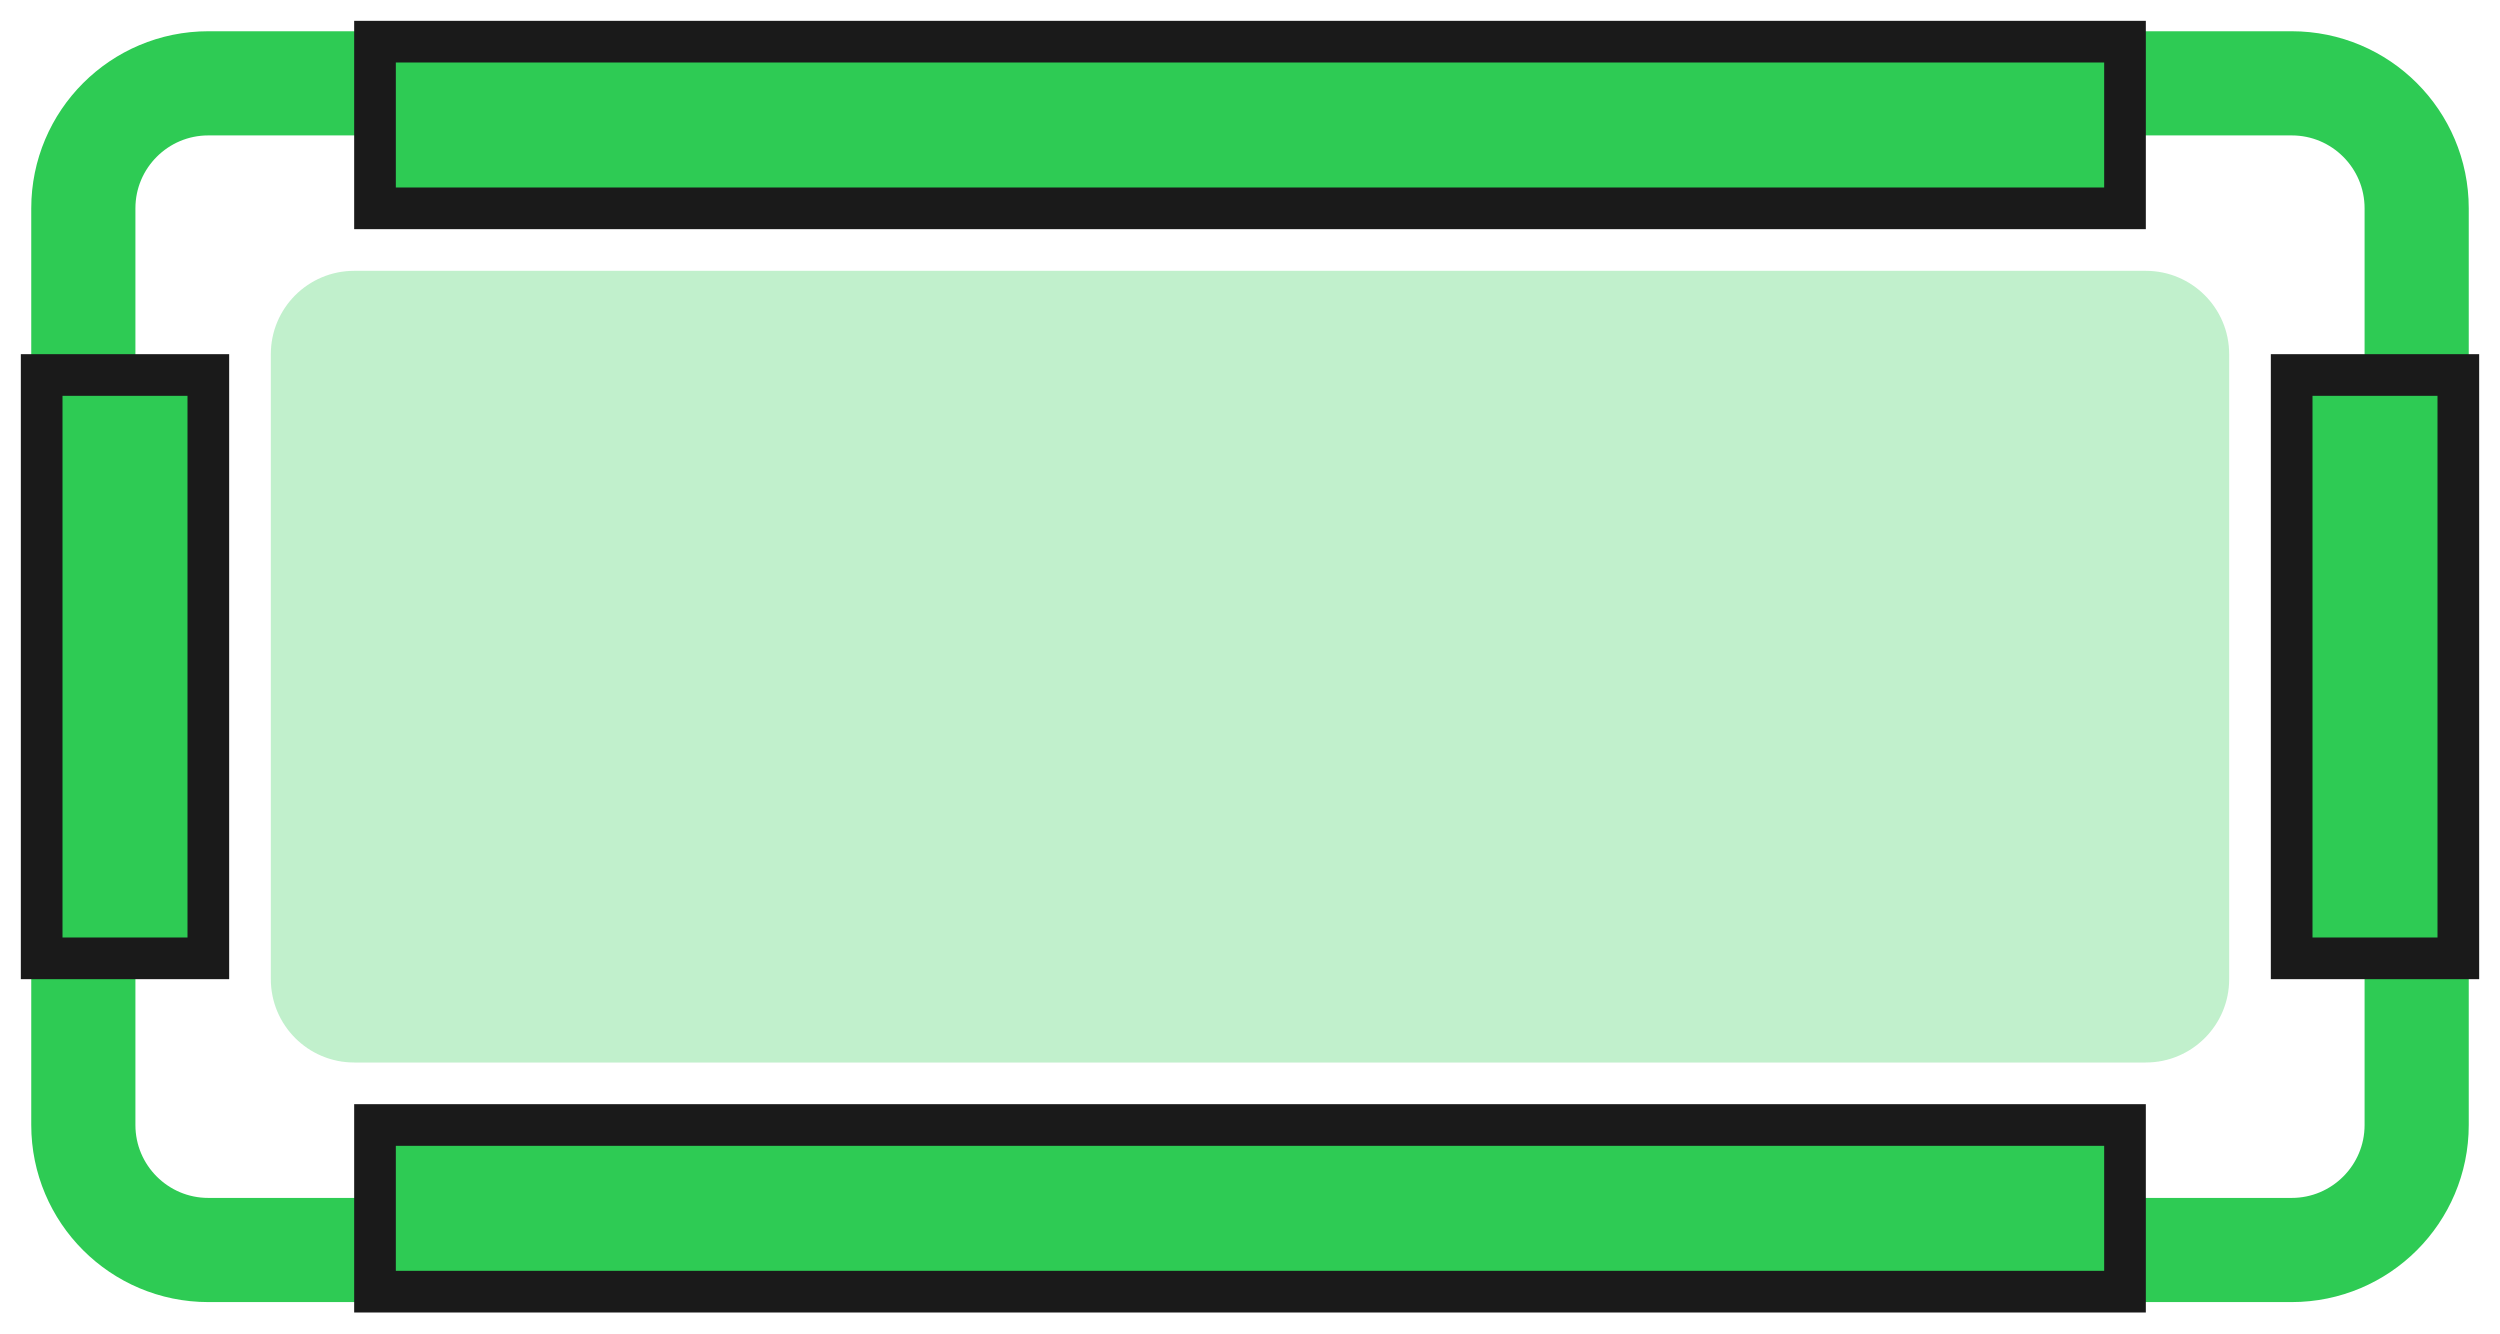
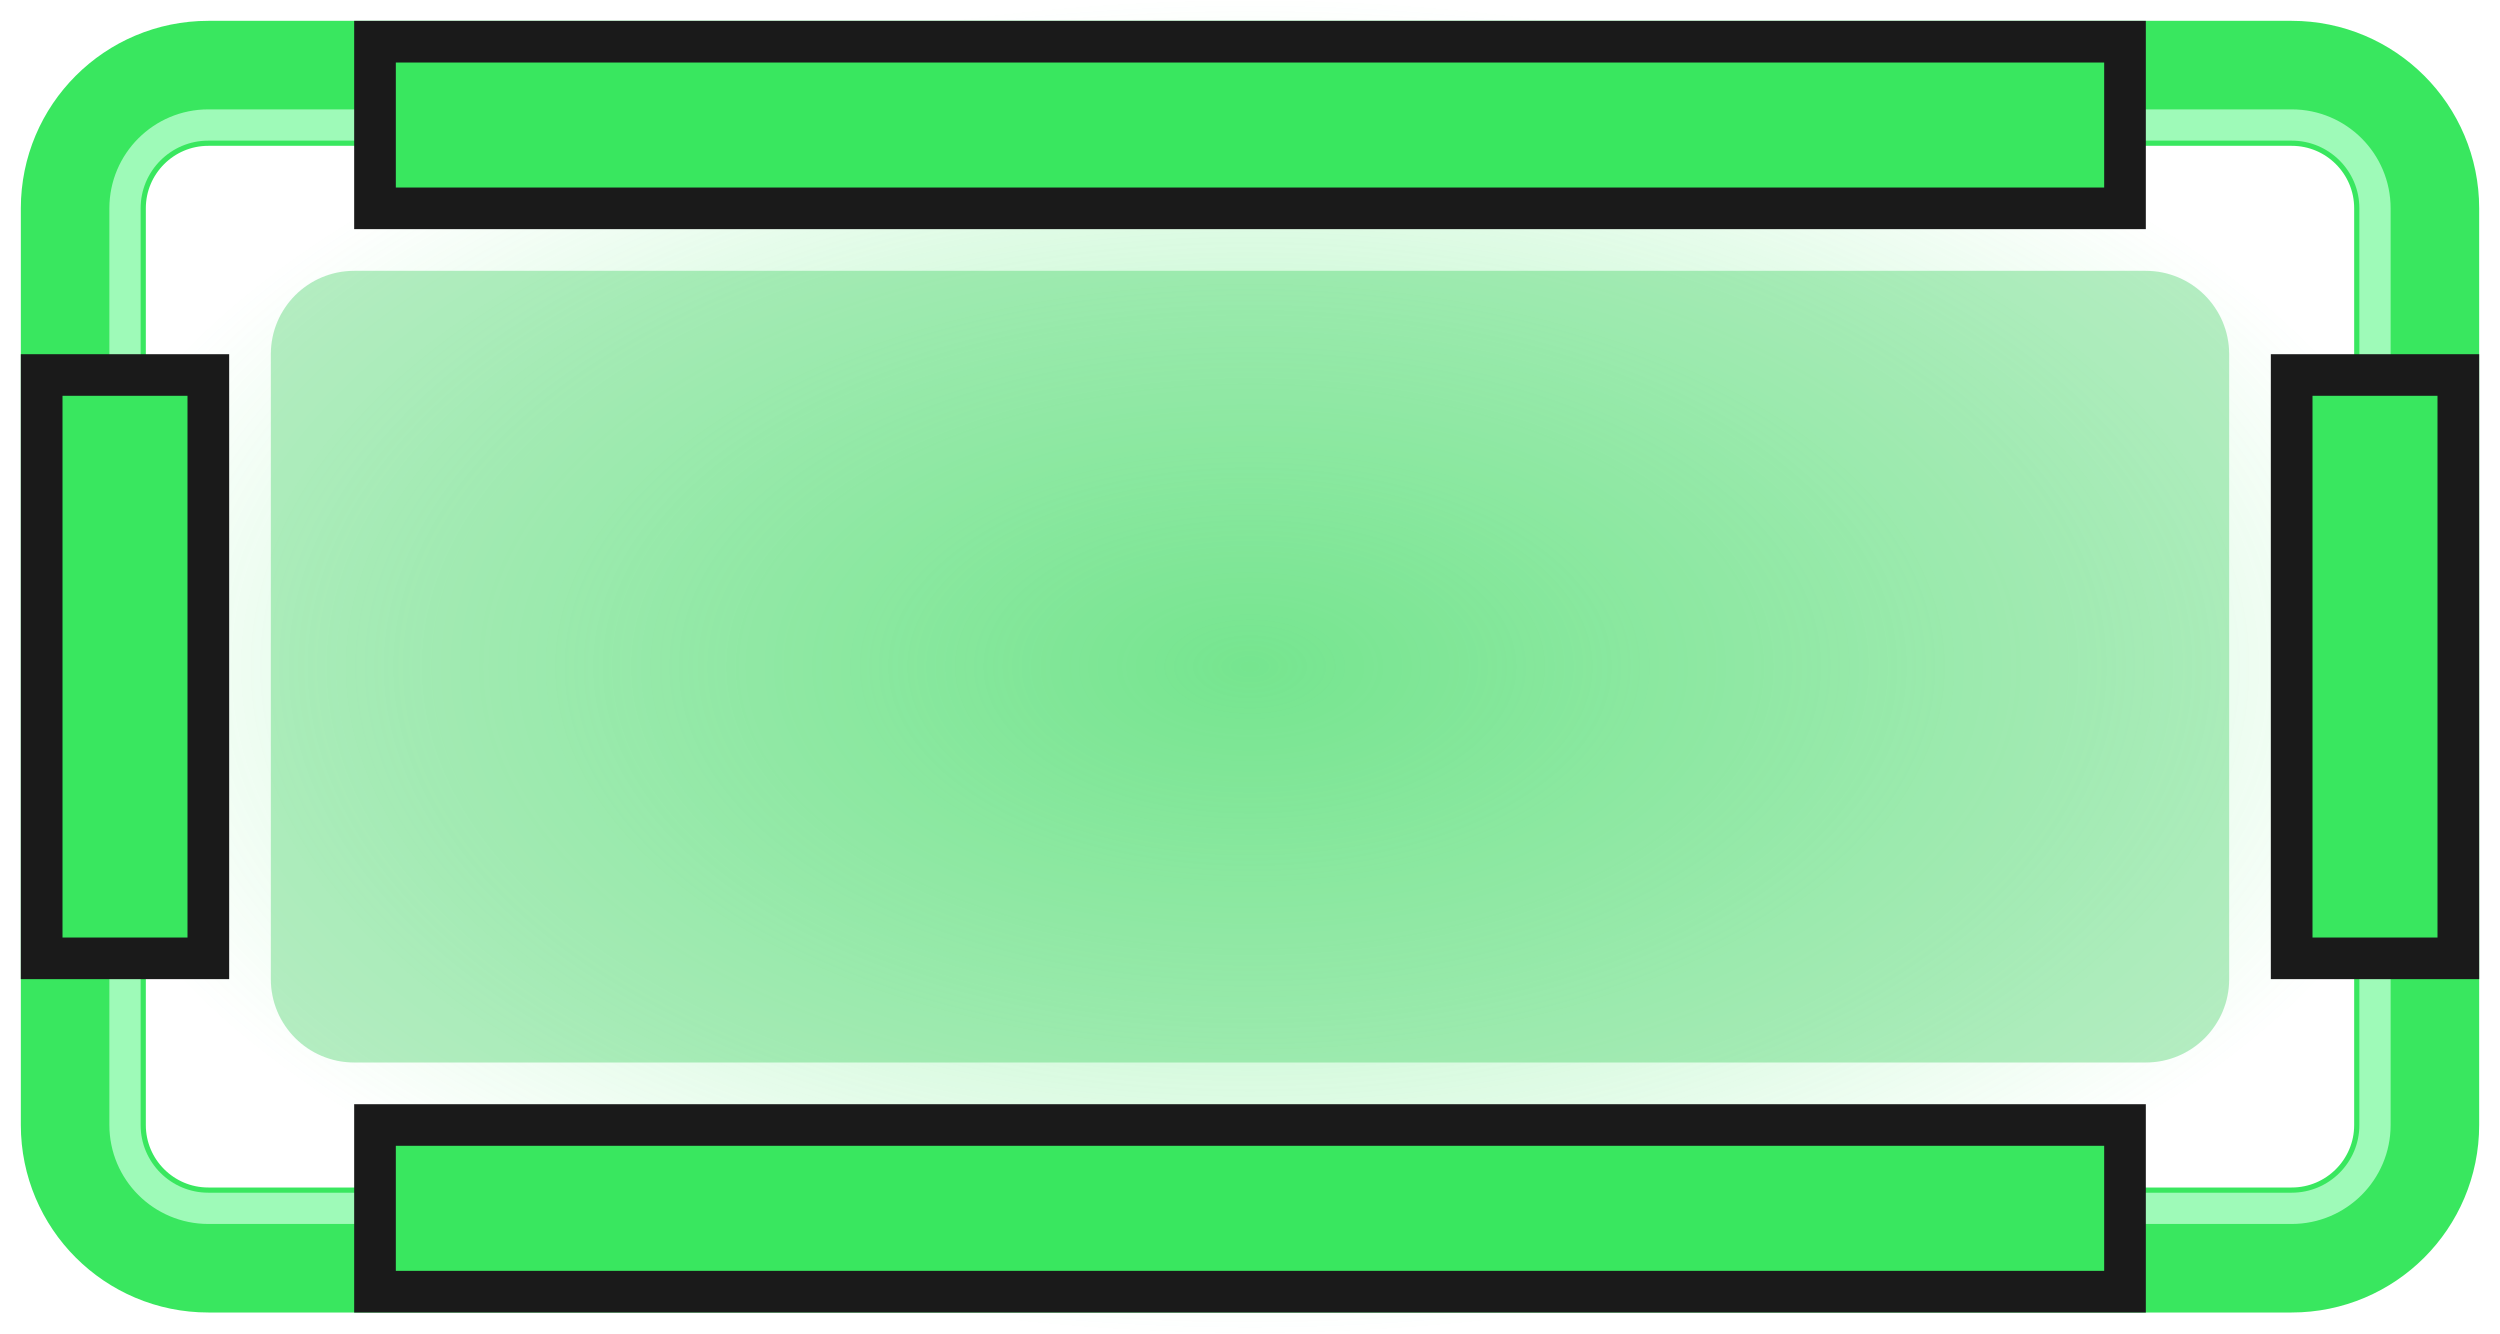
<svg xmlns="http://www.w3.org/2000/svg" viewBox="0 0 120 64" width="120" height="64">
-   <rect x="13" y="13" width="94" height="38" rx="4" fill="#2ecb54" opacity="0.3" />
-   <rect x="4" y="4" width="112" height="56" rx="6" fill="none" stroke="#2ecb54" stroke-width="5" />
-   <rect x="2" y="18" width="8" height="28" fill="#2ecb54" stroke="#1a1a1a" stroke-width="2" />
-   <rect x="110" y="18" width="8" height="28" fill="#2ecb54" stroke="#1a1a1a" stroke-width="2" />
-   <rect x="18" y="2" width="84" height="8" fill="#2ecb54" stroke="#1a1a1a" stroke-width="2" />
-   <rect x="18" y="54" width="84" height="8" fill="#2ecb54" stroke="#1a1a1a" stroke-width="2" />
+   <defs>
+     <radialGradient id="glow" cx="0.5" cy="0.5" r="0.5">
+       <stop offset="0" stop-color="#39e75f" stop-opacity="0.5" />
+       <stop offset="1" stop-color="#39e75f" stop-opacity="0" />
+     </radialGradient>
+   </defs>
+   <ellipse cx="60" cy="32" rx="58" ry="32" fill="url(#glow)" />
+   <rect x="13" y="13" width="94" height="38" rx="4" fill="#2ecb54" opacity="0.35" />
+   <rect x="4" y="4" width="112" height="56" rx="6" fill="none" stroke="#39e75f" stroke-width="6" />
+   <rect x="6" y="6" width="108" height="52" rx="4" fill="none" stroke="#b8ffce" stroke-width="1.5" opacity="0.8" />
+   <g stroke="#39e75f" stroke-linecap="round">
+     <rect x="2" y="18" width="8" height="28" fill="#39e75f" stroke="#1a1a1a" stroke-width="2" />
+     <rect x="110" y="18" width="8" height="28" fill="#39e75f" stroke="#1a1a1a" stroke-width="2" />
+     <rect x="18" y="2" width="84" height="8" fill="#39e75f" stroke="#1a1a1a" stroke-width="2" />
+     <rect x="18" y="54" width="84" height="8" fill="#39e75f" stroke="#1a1a1a" stroke-width="2" />
+   </g>
</svg>
